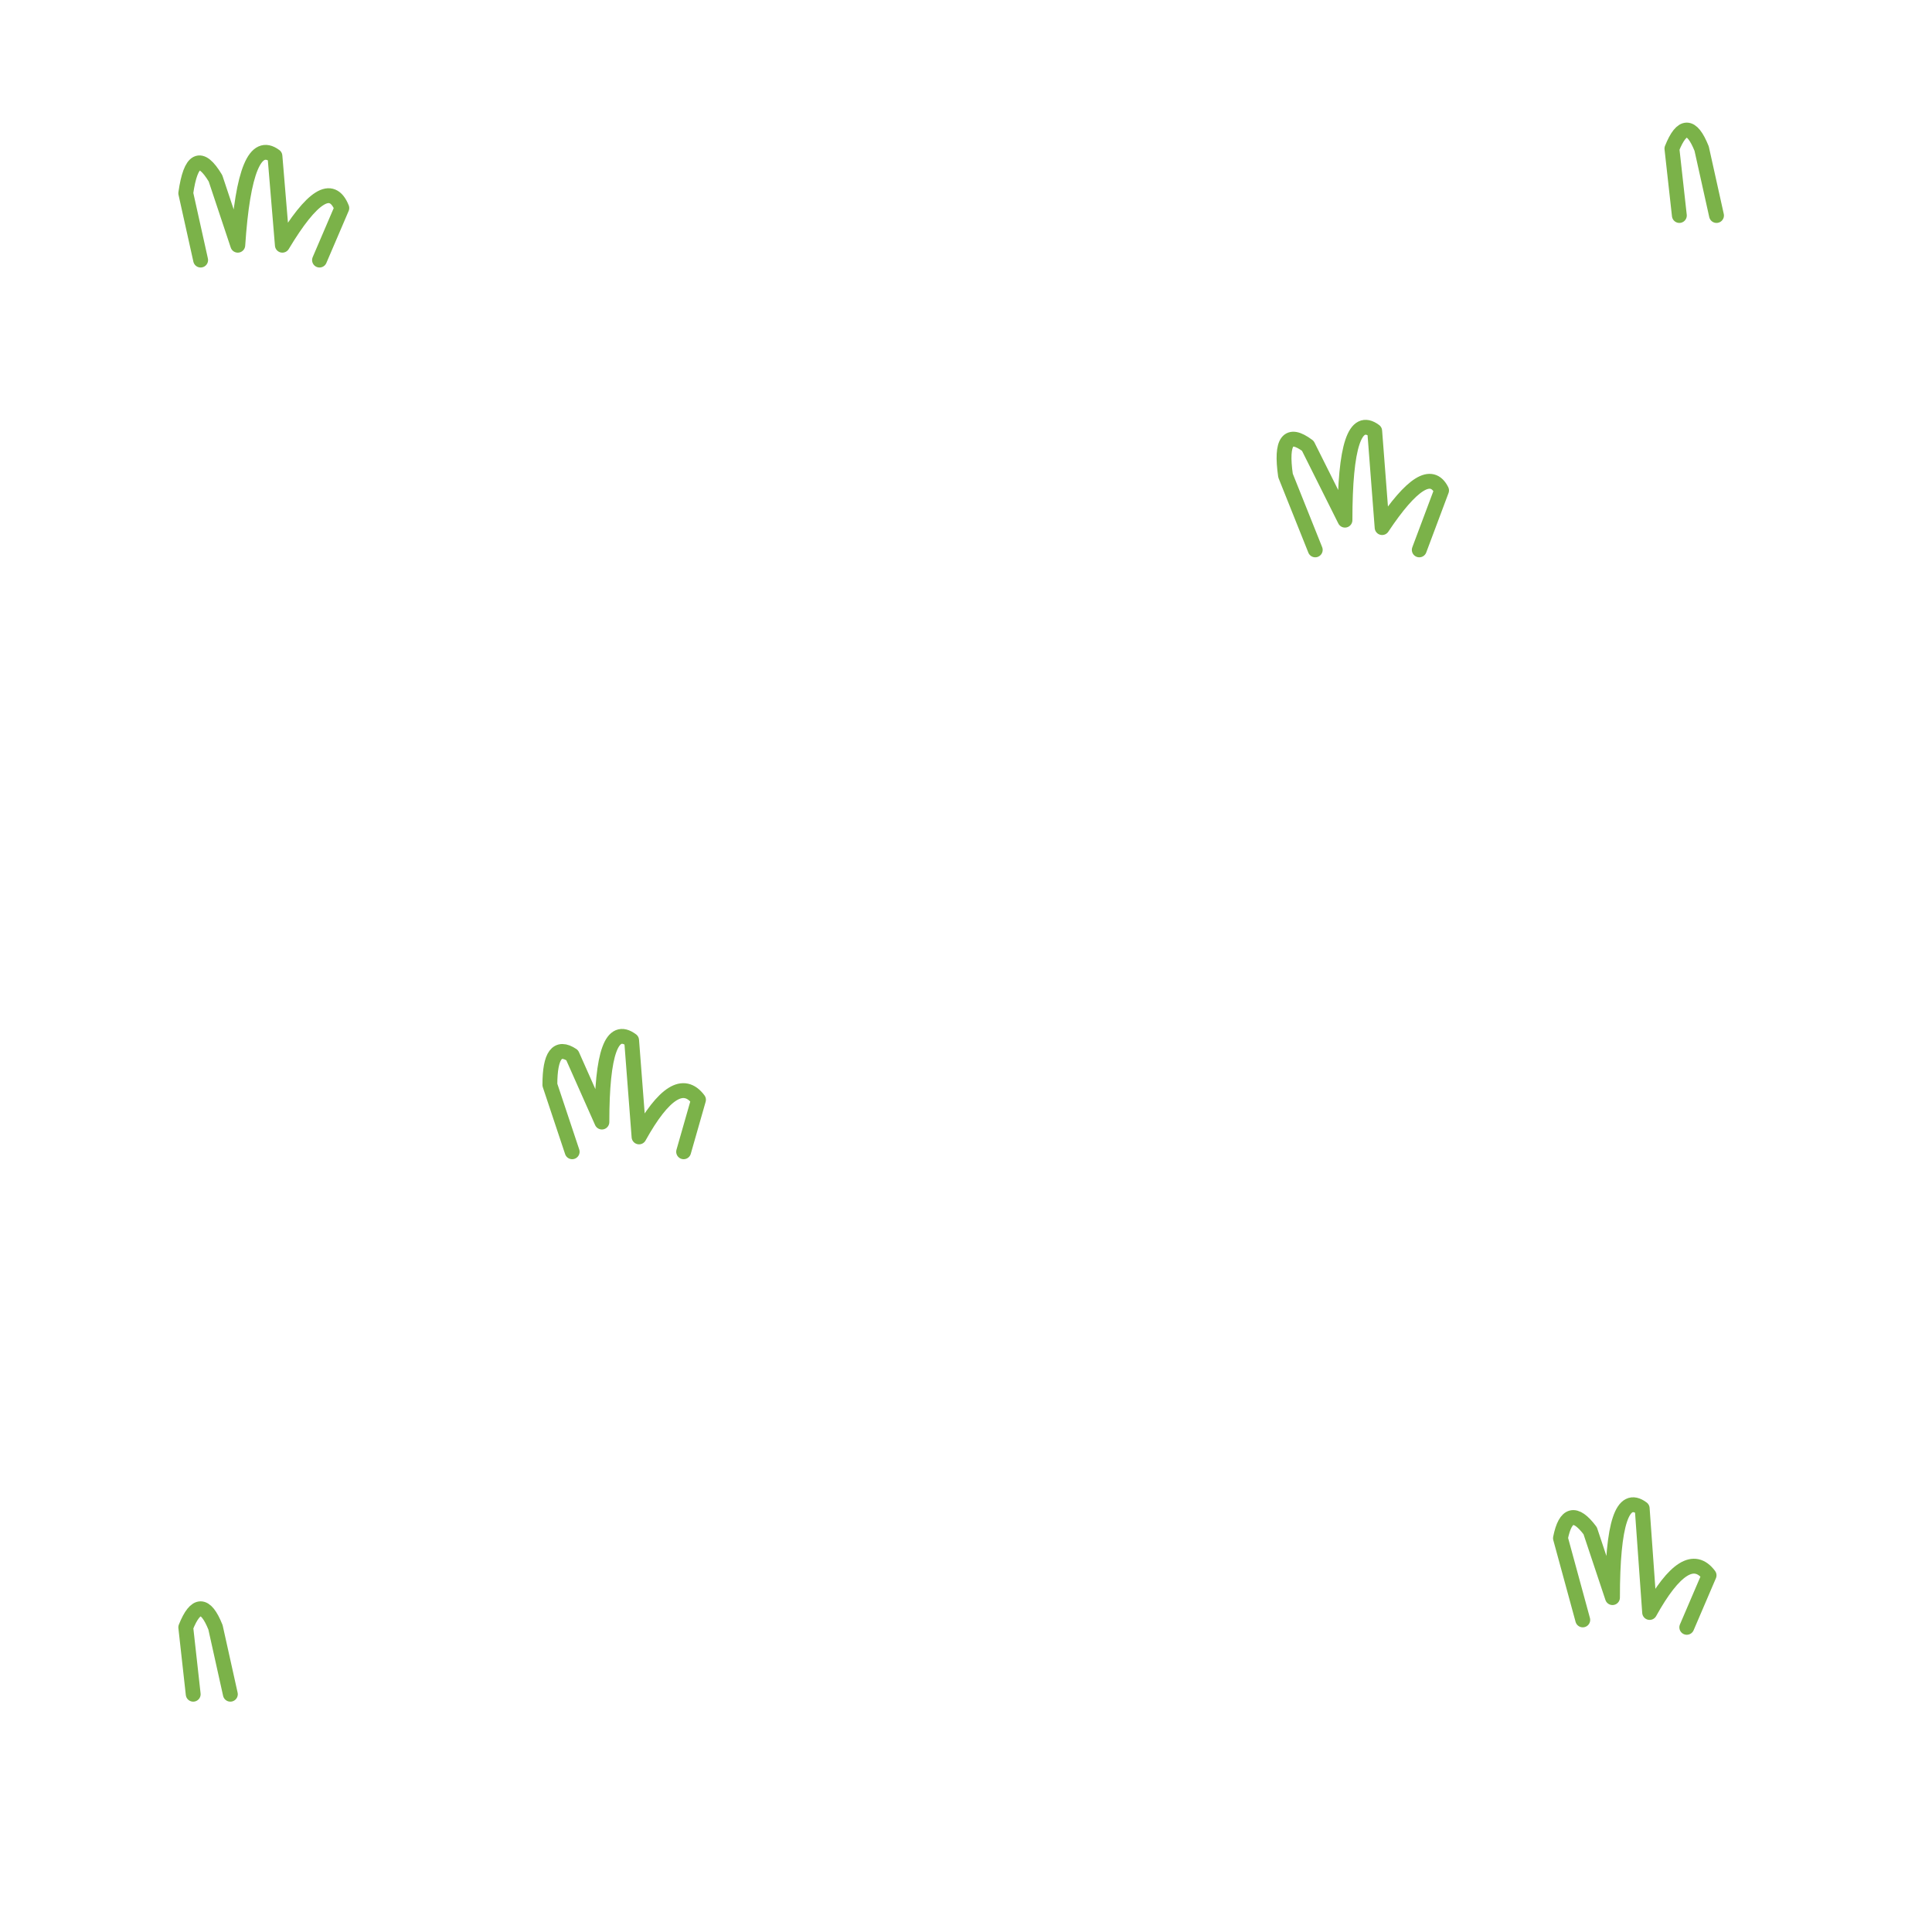
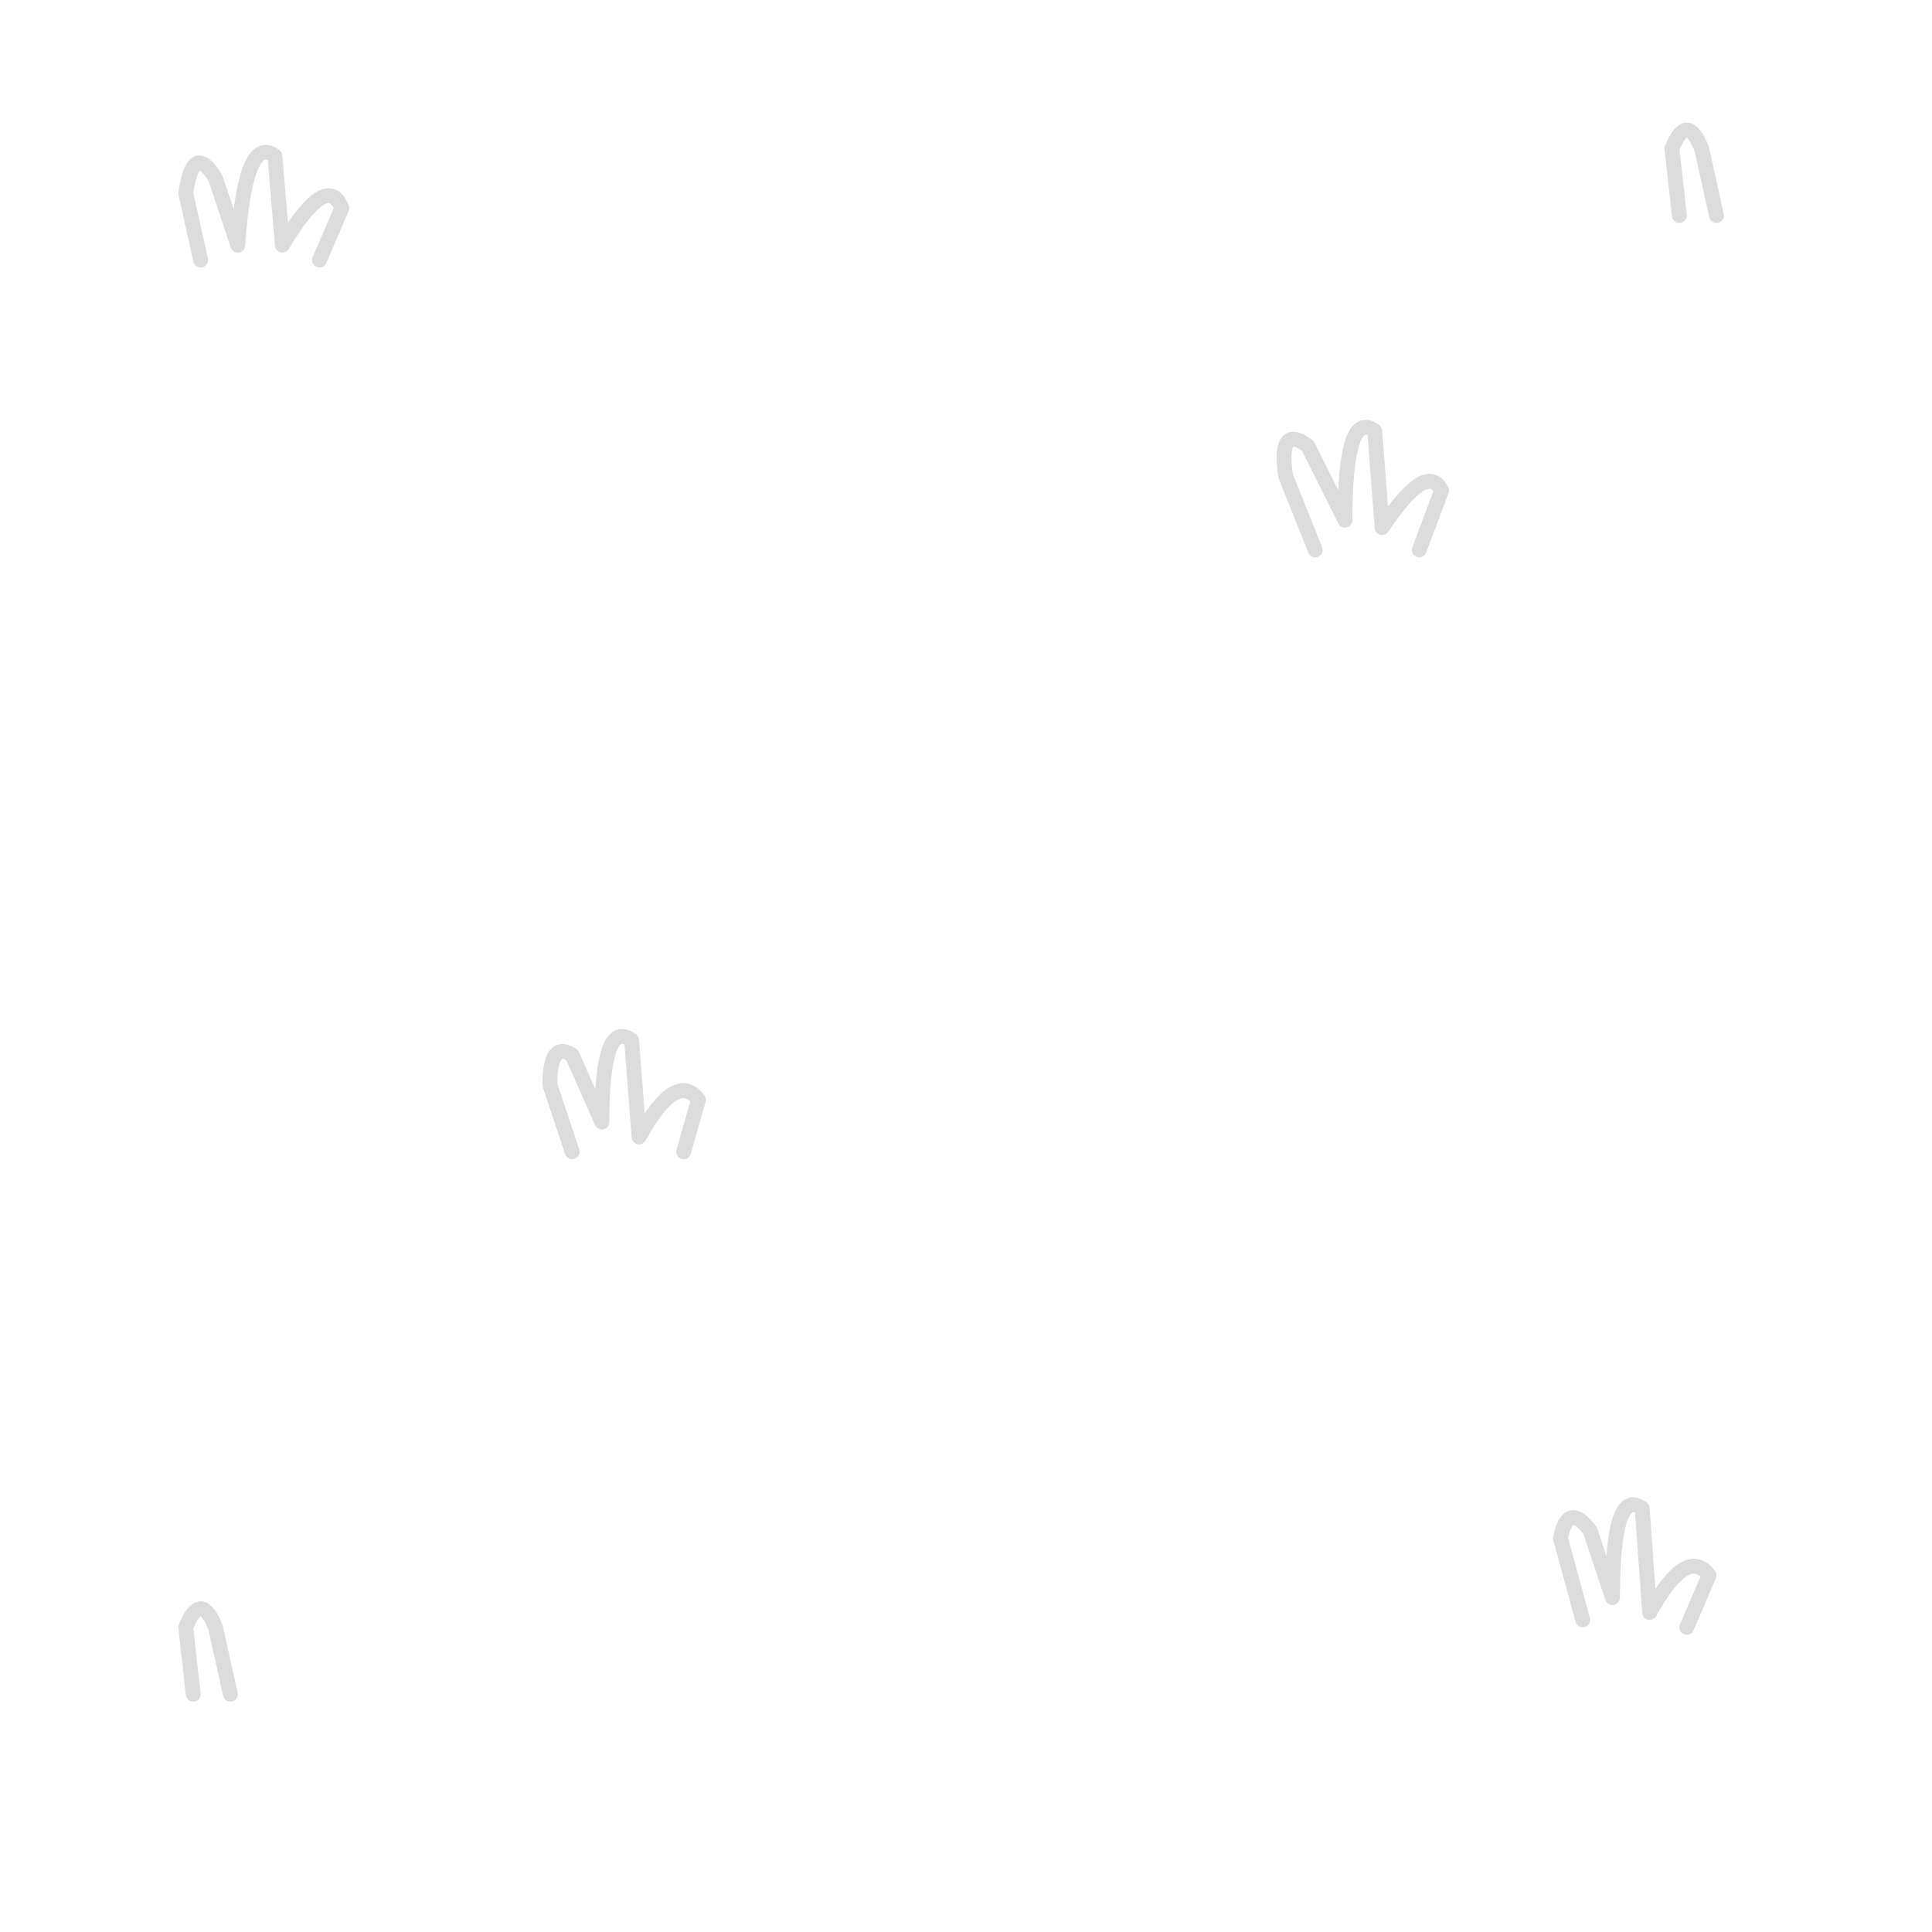
- <svg xmlns="http://www.w3.org/2000/svg" width="260" height="260" viewBox="0 0 260 260" fill="none" stroke="#7bb249" stroke-width="2" stroke-linecap="round" stroke-linejoin="round">
+ <svg xmlns="http://www.w3.org/2000/svg" width="260" height="260" viewBox="0 0 260 260" fill="none" stroke="#424842" stroke-opacity=".19" stroke-width="2" stroke-linecap="round" stroke-linejoin="round">
  <path d="m27 35-2-9q1-7 4-2l3 9q1-15 5-12l1 12q6-10 8-5l-3 7M177 74l-4-10q-1-7 3-4l5 10q0-15 4-12l1 13q6-9 8-5l-3 8M77 155l-3-9q0-6 3-4l4 9q0-14 4-11l1 13q5-9 8-5l-2 7M213 218l-3-11q1-5 4-1l3 9q0-15 4-12l1 14q5-9 8-5l-3 7M26 228l-1-9q2-5 4 0l2 9M226 29l-1-9q2-5 4 0l2 9" />
</svg>
